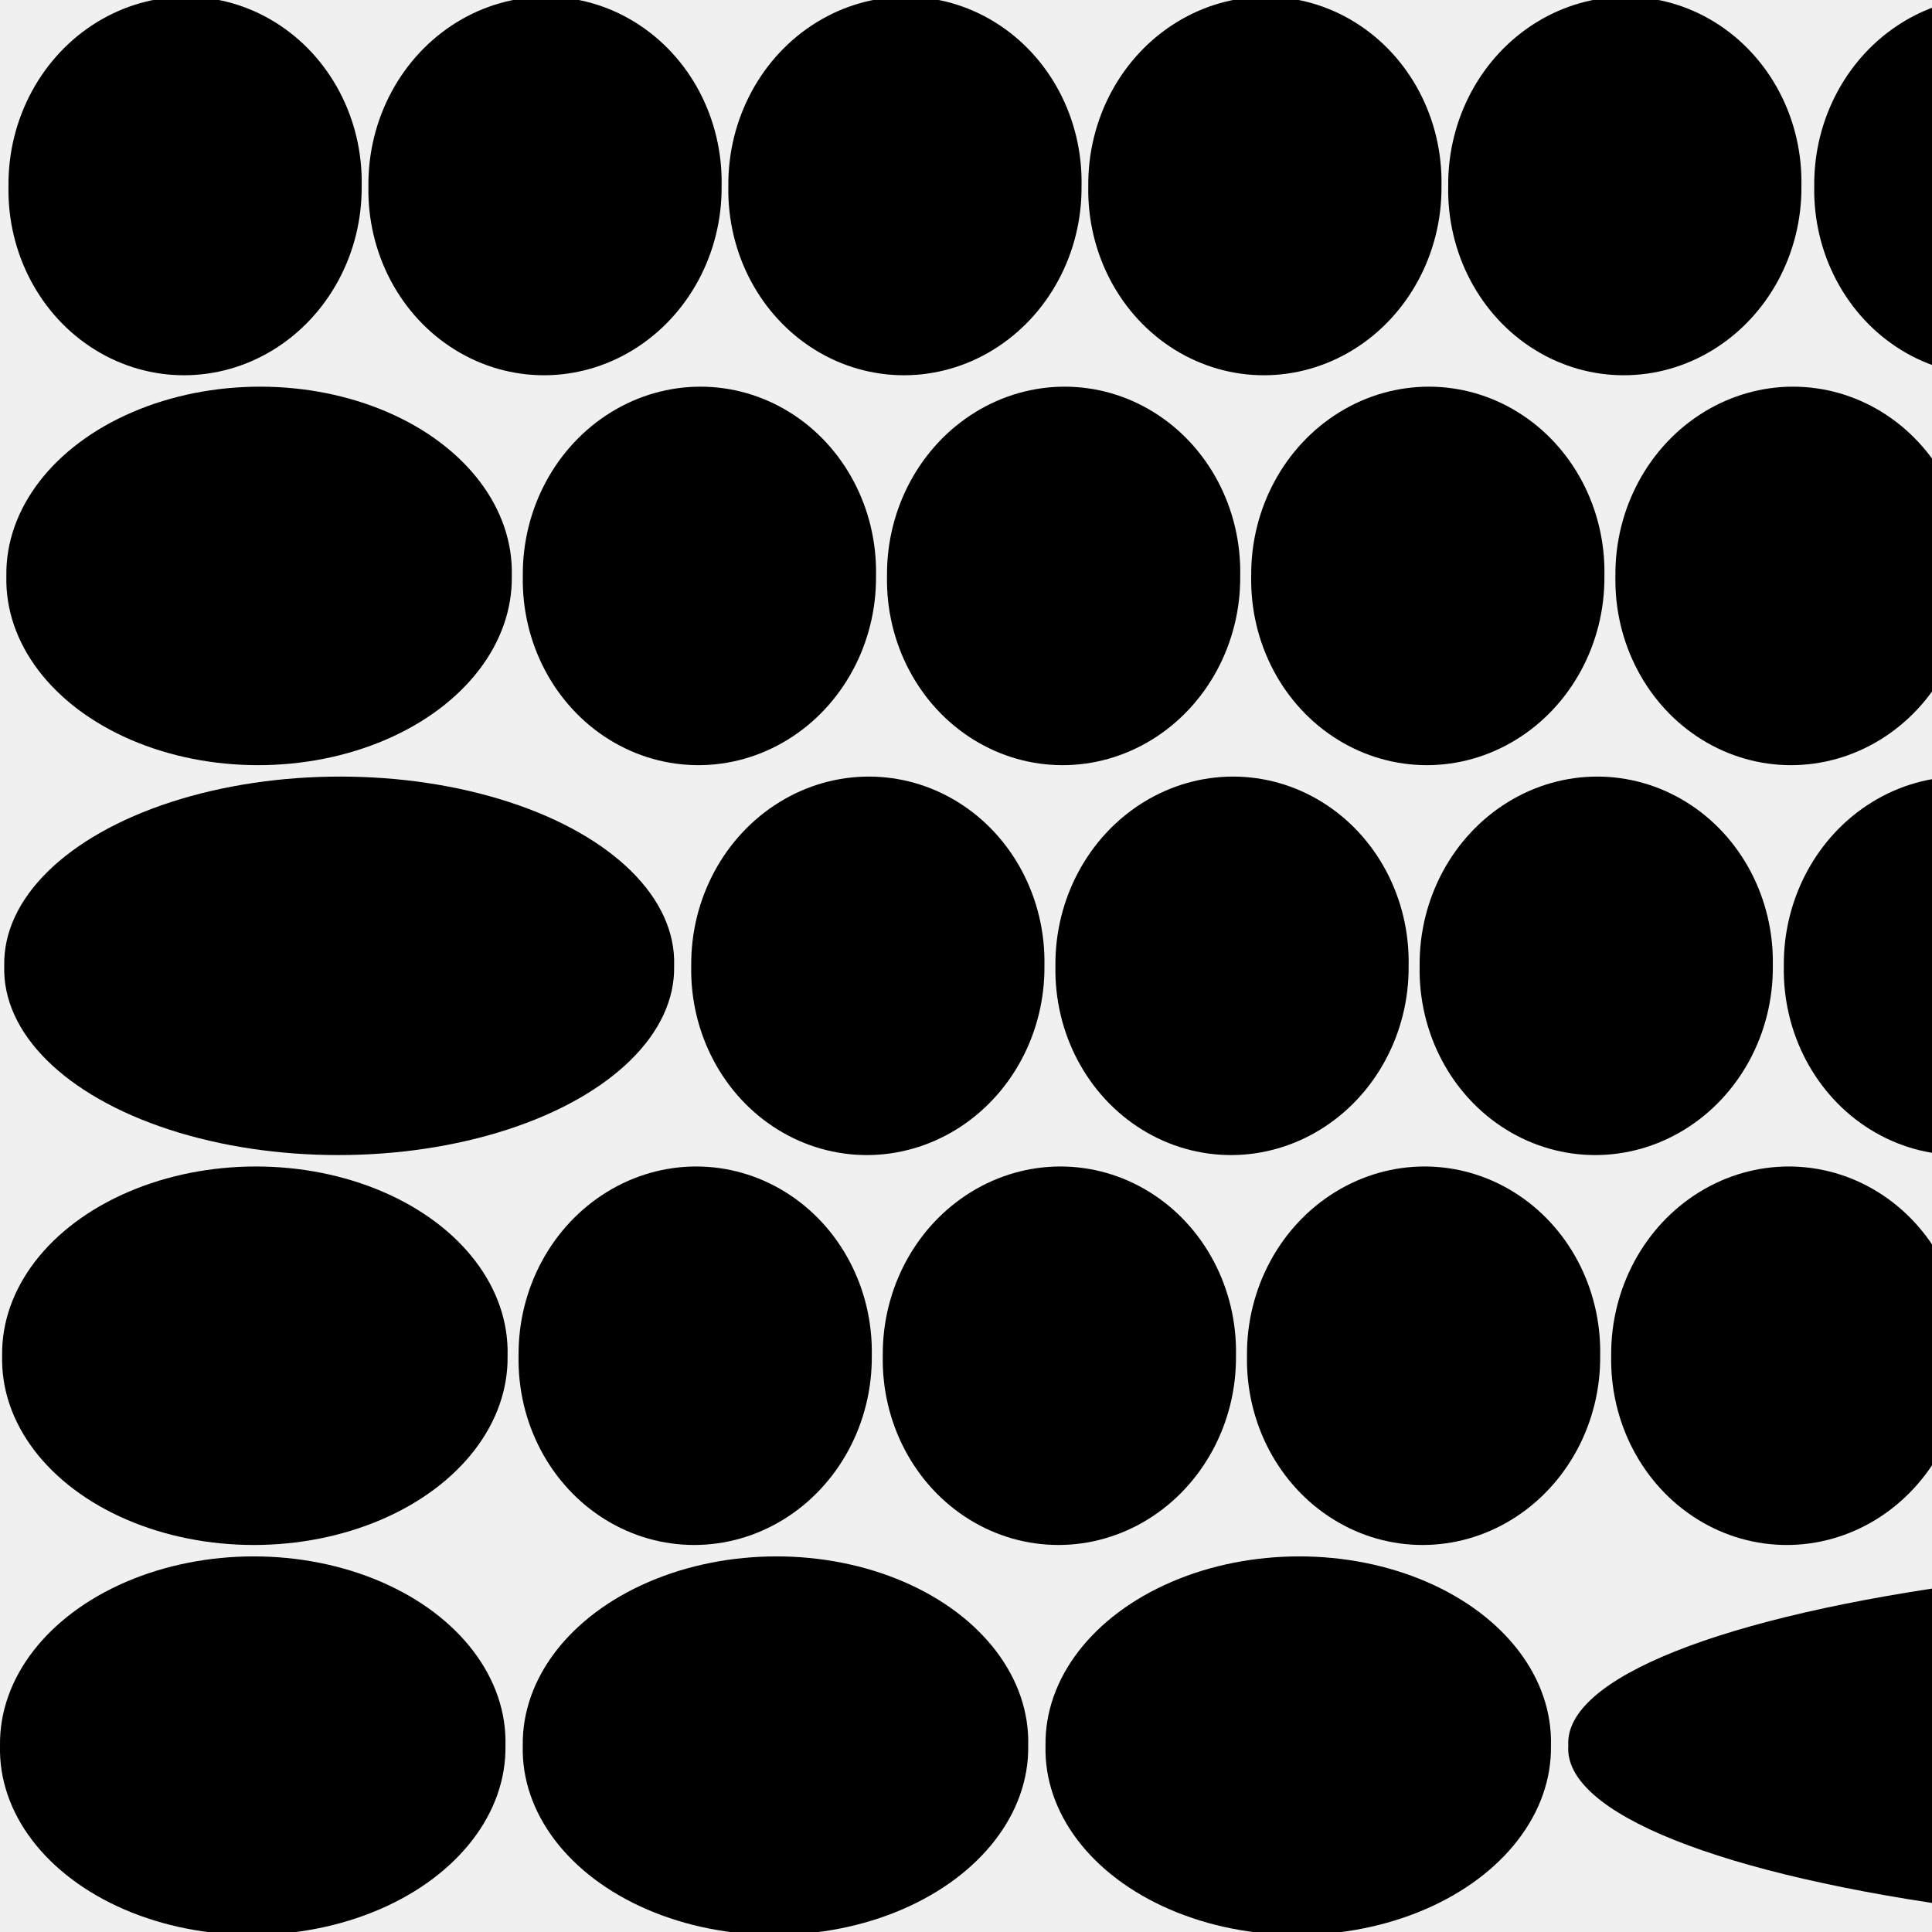
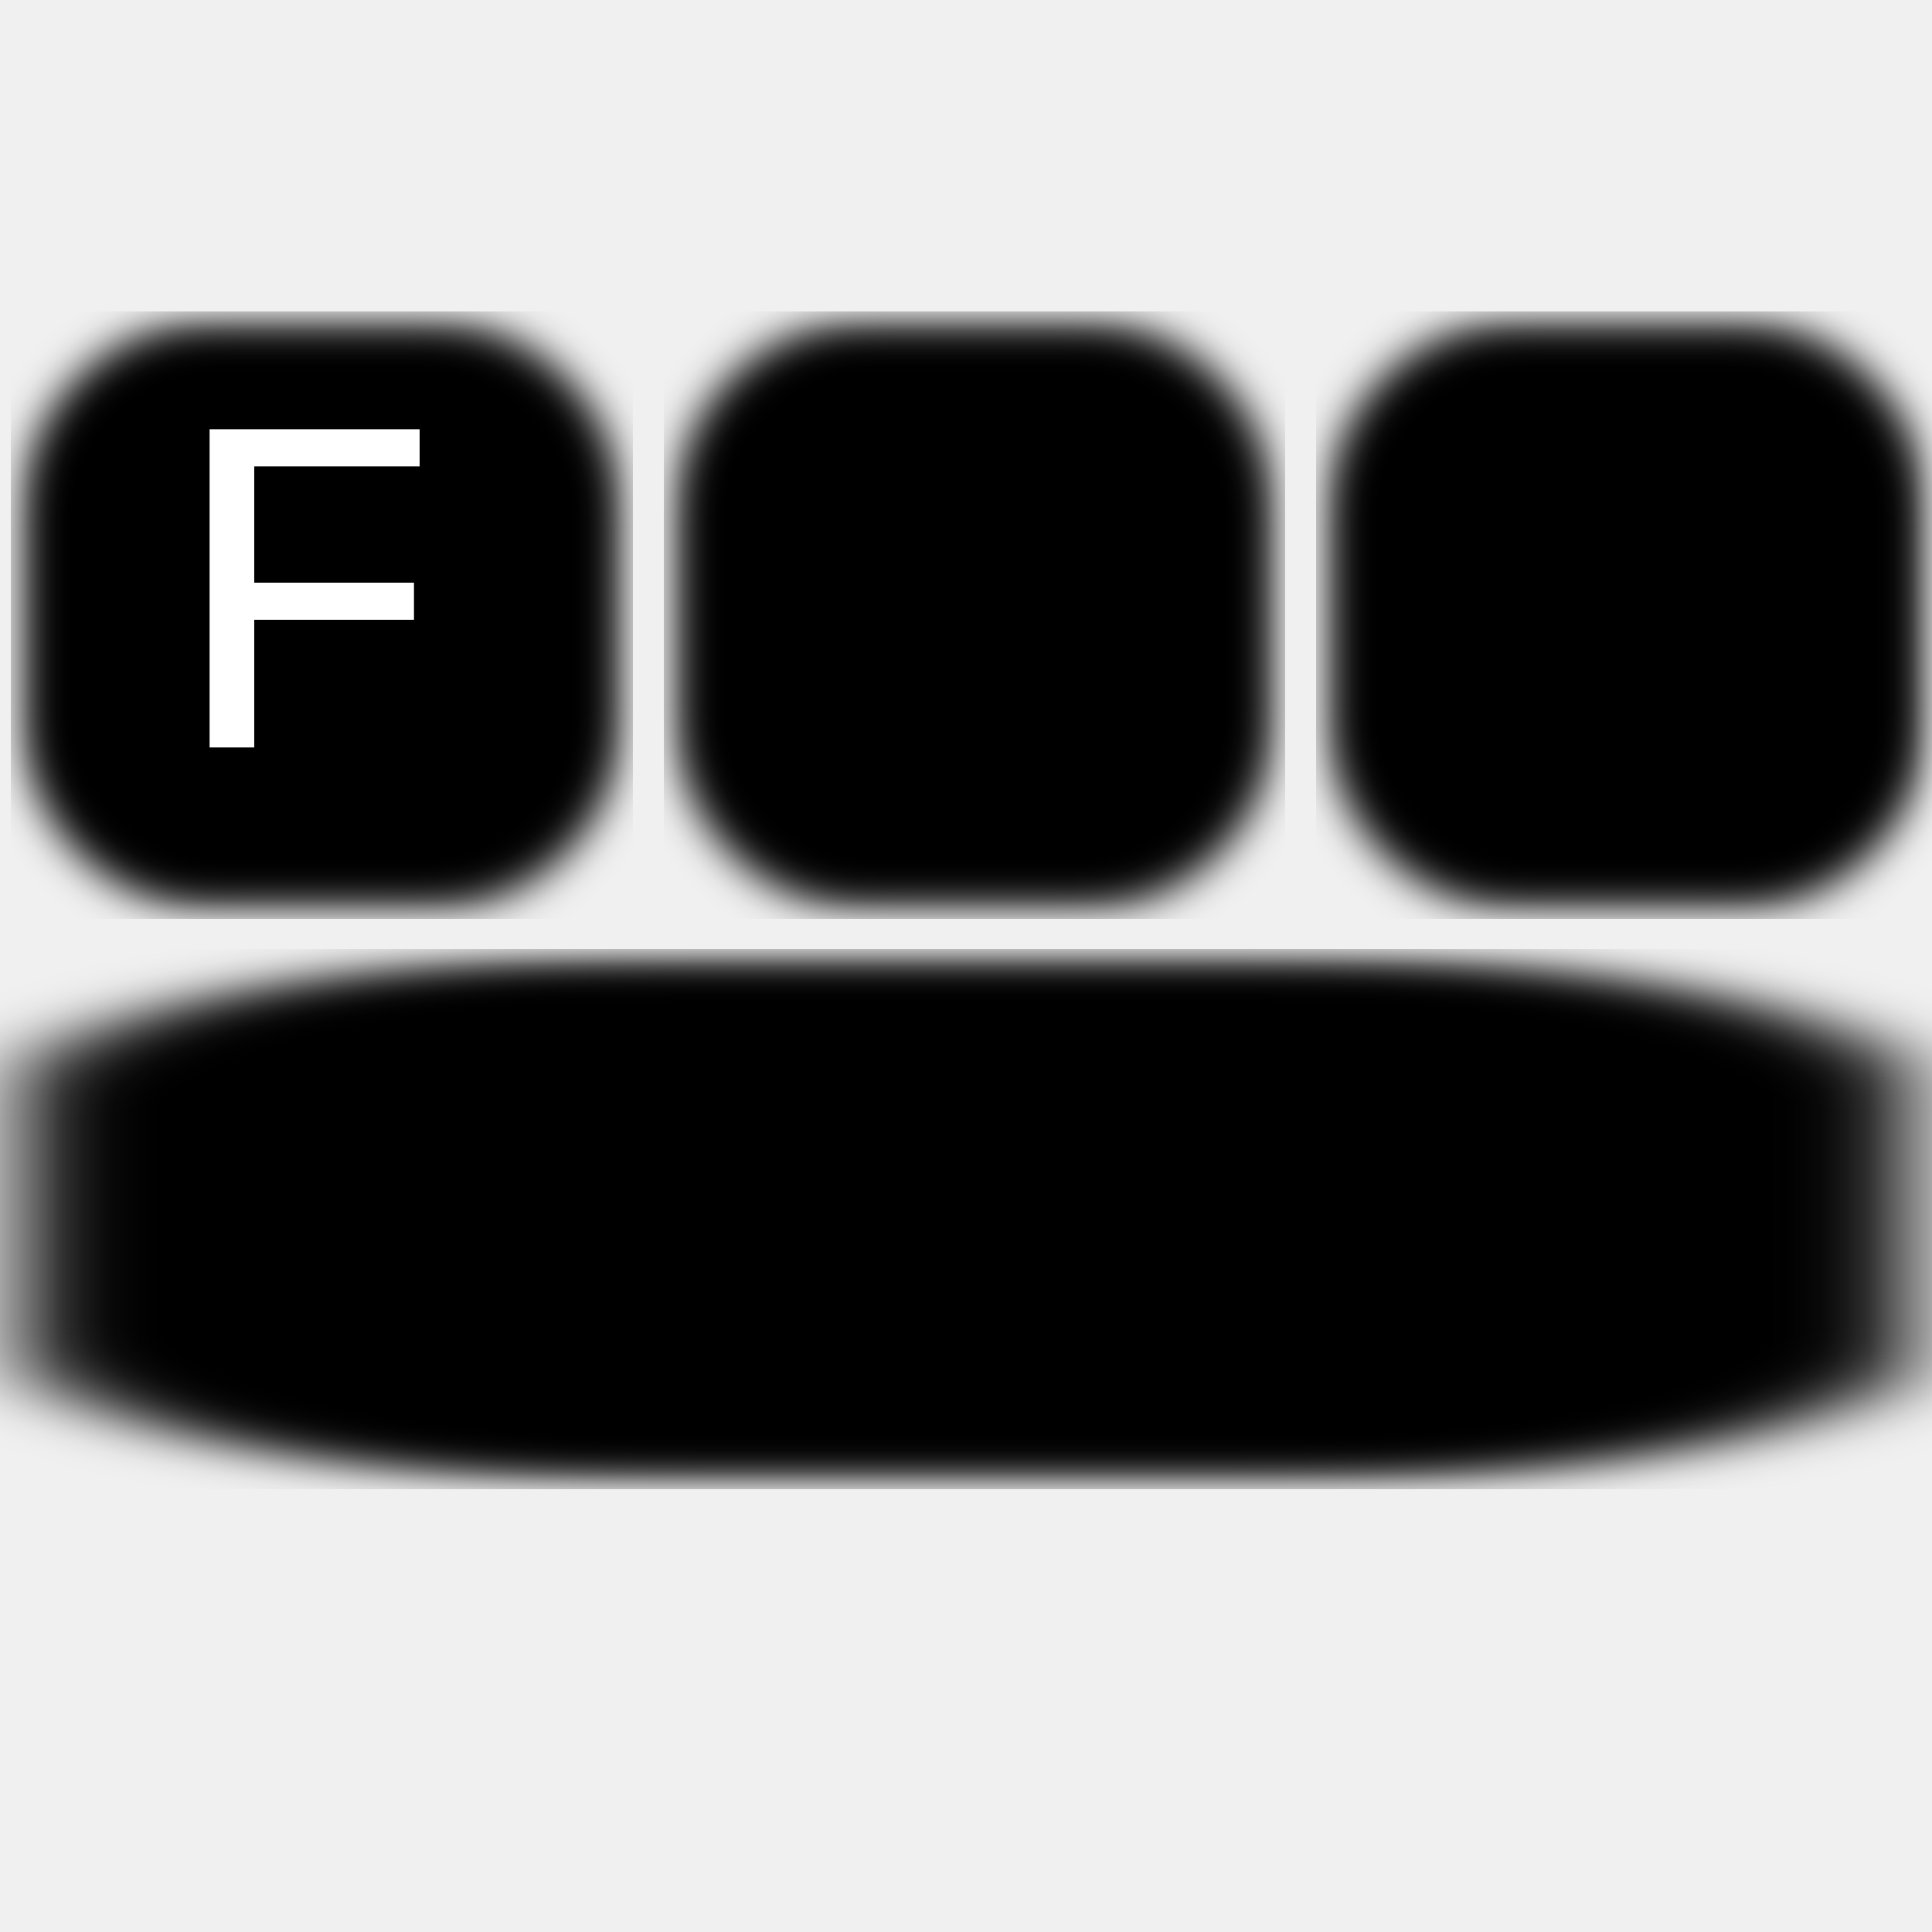
<svg xmlns="http://www.w3.org/2000/svg" width="48px" height="48px" id="svg2160">
-   <defs id="defs2162" />
+   <defs id="defs2162">
+     <linearGradient id="linearGradient4434">
+       <stop offset="0" id="stop4436" style="stop-color:#000000;stop-opacity:1;" />
+       <stop offset="1" id="stop4438" style="stop-color:#000000;stop-opacity:0;" />
+     </linearGradient>
+     <linearGradient id="linearGradient3143">
+       <stop offset="0" id="stop3145" style="stop-color:#0000ff;stop-opacity:1;" />
+       <stop offset="0.5" id="stop3151" style="stop-color:#000000;stop-opacity:0.498;" />
+       <stop offset="0.75" id="stop3153" style="stop-color:#000000;stop-opacity:0.247;" />
+       <stop offset="1" id="stop3147" style="stop-color:#000000;stop-opacity:0;" />
+     </linearGradient>
+     <filter id="filter4574">
+       <feGaussianBlur id="feGaussianBlur4576" stdDeviation="0.497" />
+     </filter>
+   </defs>
  <g id="layer1">
-     <g id="g2203" transform="matrix(1.059178,0,-6.1679848e-3,1.137273,0.2344345,0.1532872)">
-       <path transform="translate(-3.285714,-3.857143)" d="M 11.571 7.786 A 4.143 4.071 0 1 1  3.286,7.786 A 4.143 4.071 0 1 1  11.571 7.786 z" id="path2170" style="fill:#000000" />
-       <path transform="translate(5.157144,-3.857143)" d="M 11.571 7.786 A 4.143 4.071 0 1 1  3.286,7.786 A 4.143 4.071 0 1 1  11.571 7.786 z" id="path2174" style="fill:#000000" />
-       <path transform="translate(13.6,-3.857143)" d="M 11.571 7.786 A 4.143 4.071 0 1 1  3.286,7.786 A 4.143 4.071 0 1 1  11.571 7.786 z" id="path2176" style="fill:#000000" />
-       <path transform="translate(22.04286,-3.857143)" d="M 11.571 7.786 A 4.143 4.071 0 1 1  3.286,7.786 A 4.143 4.071 0 1 1  11.571 7.786 z" id="path2178" style="fill:#000000" />
-       <path transform="translate(30.48571,-3.857143)" d="M 11.571 7.786 A 4.143 4.071 0 1 1  3.286,7.786 A 4.143 4.071 0 1 1  11.571 7.786 z" id="path2180" style="fill:#000000" />
-       <path transform="translate(39.07143,-3.857143)" d="M 11.571 7.786 A 4.143 4.071 0 1 1  3.286,7.786 A 4.143 4.071 0 1 1  11.571 7.786 z" id="path2182" style="fill:#000000" />
-     </g>
-     <g id="g2259">
-       <path transform="matrix(1.059178,0,-6.1679848e-3,1.137273,9.556719,5.453789)" d="M 11.571 7.786 A 4.143 4.071 0 1 1  3.286,7.786 A 4.143 4.071 0 1 1  11.571 7.786 z" id="path2186" style="fill:#000000" />
-       <path transform="matrix(1.059178,0,-6.1679848e-3,1.137273,18.60513,5.453789)" d="M 11.571 7.786 A 4.143 4.071 0 1 1  3.286,7.786 A 4.143 4.071 0 1 1  11.571 7.786 z" id="path2188" style="fill:#000000" />
-       <path style="fill:#000000" id="path2196" d="M 11.571 7.786 A 4.143 4.071 0 1 1  3.286,7.786 A 4.143 4.071 0 1 1  11.571 7.786 z" transform="matrix(1.515721,0,-6.1679848e-3,1.137273,-4.774537,5.453789)" />
-       <path style="fill:#000000" id="path2204" d="M 11.571 7.786 A 4.143 4.071 0 1 1  3.286,7.786 A 4.143 4.071 0 1 1  11.571 7.786 z" transform="matrix(1.059178,0,-6.1679848e-3,1.137273,27.65354,5.453789)" />
-       <path style="fill:#000000" id="path2206" d="M 11.571 7.786 A 4.143 4.071 0 1 1  3.286,7.786 A 4.143 4.071 0 1 1  11.571 7.786 z" transform="matrix(1.059178,0,-6.1679848e-3,1.137273,36.70195,5.453789)" />
-     </g>
-     <g id="g2219" transform="matrix(1.059178,0,-6.1679848e-3,1.137273,0.2320116,0.6000723)">
-       <path transform="translate(12.82857,12.78571)" d="M 11.571 7.786 A 4.143 4.071 0 1 1  3.286,7.786 A 4.143 4.071 0 1 1  11.571 7.786 z" id="path2171" style="fill:#000000" />
-       <path transform="translate(21.37143,12.78571)" d="M 11.571 7.786 A 4.143 4.071 0 1 1  3.286,7.786 A 4.143 4.071 0 1 1  11.571 7.786 z" id="path2173" style="fill:#000000" />
-       <path style="fill:#000000" id="path2175" d="M 11.571 7.786 A 4.143 4.071 0 1 1  3.286,7.786 A 4.143 4.071 0 1 1  11.571 7.786 z" transform="matrix(1.896552,0,0,1,-6.231527,12.78571)" />
-       <path style="fill:#000000" id="path2177" d="M 11.571 7.786 A 4.143 4.071 0 1 1  3.286,7.786 A 4.143 4.071 0 1 1  11.571 7.786 z" transform="translate(29.91429,12.78571)" />
-       <path style="fill:#000000" id="path2179" d="M 11.571 7.786 A 4.143 4.071 0 1 1  3.286,7.786 A 4.143 4.071 0 1 1  11.571 7.786 z" transform="translate(38.45715,12.78571)" />
-     </g>
-     <g id="g2266">
-       <path transform="matrix(1.059178,0,-6.1679848e-3,1.137273,9.451642,24.82806)" d="M 11.571 7.786 A 4.143 4.071 0 1 1  3.286,7.786 A 4.143 4.071 0 1 1  11.571 7.786 z" id="path2183" style="fill:#000000" />
-       <path transform="matrix(1.059178,0,-6.1679848e-3,1.137273,18.50005,24.82806)" d="M 11.571 7.786 A 4.143 4.071 0 1 1  3.286,7.786 A 4.143 4.071 0 1 1  11.571 7.786 z" id="path2185" style="fill:#000000" />
-       <path style="fill:#000000" id="path2187" d="M 11.571 7.786 A 4.143 4.071 0 1 1  3.286,7.786 A 4.143 4.071 0 1 1  11.571 7.786 z" transform="matrix(1.515721,0,-6.1679848e-3,1.137273,-4.879613,24.82806)" />
-       <path style="fill:#000000" id="path2189" d="M 11.571 7.786 A 4.143 4.071 0 1 1  3.286,7.786 A 4.143 4.071 0 1 1  11.571 7.786 z" transform="matrix(1.059178,0,-6.1679848e-3,1.137273,27.54846,24.82806)" />
-       <path style="fill:#000000" id="path2191" d="M 11.571 7.786 A 4.143 4.071 0 1 1  3.286,7.786 A 4.143 4.071 0 1 1  11.571 7.786 z" transform="matrix(1.059178,0,-6.1679848e-3,1.137273,36.59687,24.82806)" />
-     </g>
-     <g id="g2234" transform="matrix(1.059178,0,-6.1679848e-3,1.137273,0.2344346,0.1532872)">
-       <path style="fill:#000000" id="path2195" d="M 11.571 7.786 A 4.143 4.071 0 1 1  3.286,7.786 A 4.143 4.071 0 1 1  11.571 7.786 z" transform="matrix(1.431034,0,0,1,-4.70197,30.21429)" />
-       <path style="fill:#000000" id="path2197" d="M 11.571 7.786 A 4.143 4.071 0 1 1  3.286,7.786 A 4.143 4.071 0 1 1  11.571 7.786 z" transform="matrix(1.431034,0,0,1,7.559937,30.21429)" />
-       <path style="fill:#000000" id="path2199" d="M 11.571 7.786 A 4.143 4.071 0 1 1  3.286,7.786 A 4.143 4.071 0 1 1  11.571 7.786 z" transform="matrix(1.431034,0,0,1,19.82184,30.21429)" />
-       <path style="fill:#000000" id="path2201" d="M 11.571 7.786 A 4.143 4.071 0 1 1  3.286,7.786 A 4.143 4.071 0 1 1  11.571 7.786 z" transform="matrix(4.689655,0,0,1,21.37686,30.21429)" />
+     <rect id="rect4580" x="17.786" y="9" width="12.857" height="12.571" ry="3.714" style="fill:#000000;fill-opacity:1;stroke:#000000;stroke-width:2;stroke-linejoin:round;stroke-miterlimit:4;stroke-dasharray:none;stroke-opacity:1;filter:url(#filter4574)" />
+     <rect id="rect4582" x="34" y="9" width="12.857" height="12.571" ry="3.714" style="fill:#000000;fill-opacity:1;stroke:#000000;stroke-width:2;stroke-linejoin:round;stroke-miterlimit:4;stroke-dasharray:none;stroke-opacity:1;filter:url(#filter4574)" />
+     <rect id="rect4584" x="17.714" y="24" width="12.857" height="12.571" ry="3.714" transform="matrix(3.279054,0,0,0.8876689,-55.0943,3.402029)" style="fill:#000000;fill-opacity:1;stroke:#000000;stroke-width:2;stroke-linejoin:round;stroke-miterlimit:4;stroke-dasharray:none;stroke-opacity:1;filter:url(#filter4574)" />
+     <g id="g4630">
+       <rect style="fill:#000000;fill-opacity:1;stroke:#000000;stroke-width:2;stroke-linejoin:round;stroke-miterlimit:4;stroke-dasharray:none;stroke-opacity:1;filter:url(#filter4574)" ry="3.714" height="12.571" width="12.857" y="9" x="1.571" id="rect2170" />
+       <text style="font-size:12px;font-style:normal;font-variant:normal;font-weight:normal;font-stretch:normal;text-align:start;line-height:125%;writing-mode:lr-tb;text-anchor:start;fill:#ffffff;fill-opacity:1;stroke:none;stroke-width:1px;stroke-linecap:butt;stroke-linejoin:miter;stroke-opacity:1;font-family:Courier New" xml:space="preserve" id="text4586" y="18.571" x="4.068">
+         <tspan x="4.068" id="tspan4588" y="18.571">F</tspan>
+       </text>
    </g>
  </g>
</svg>
